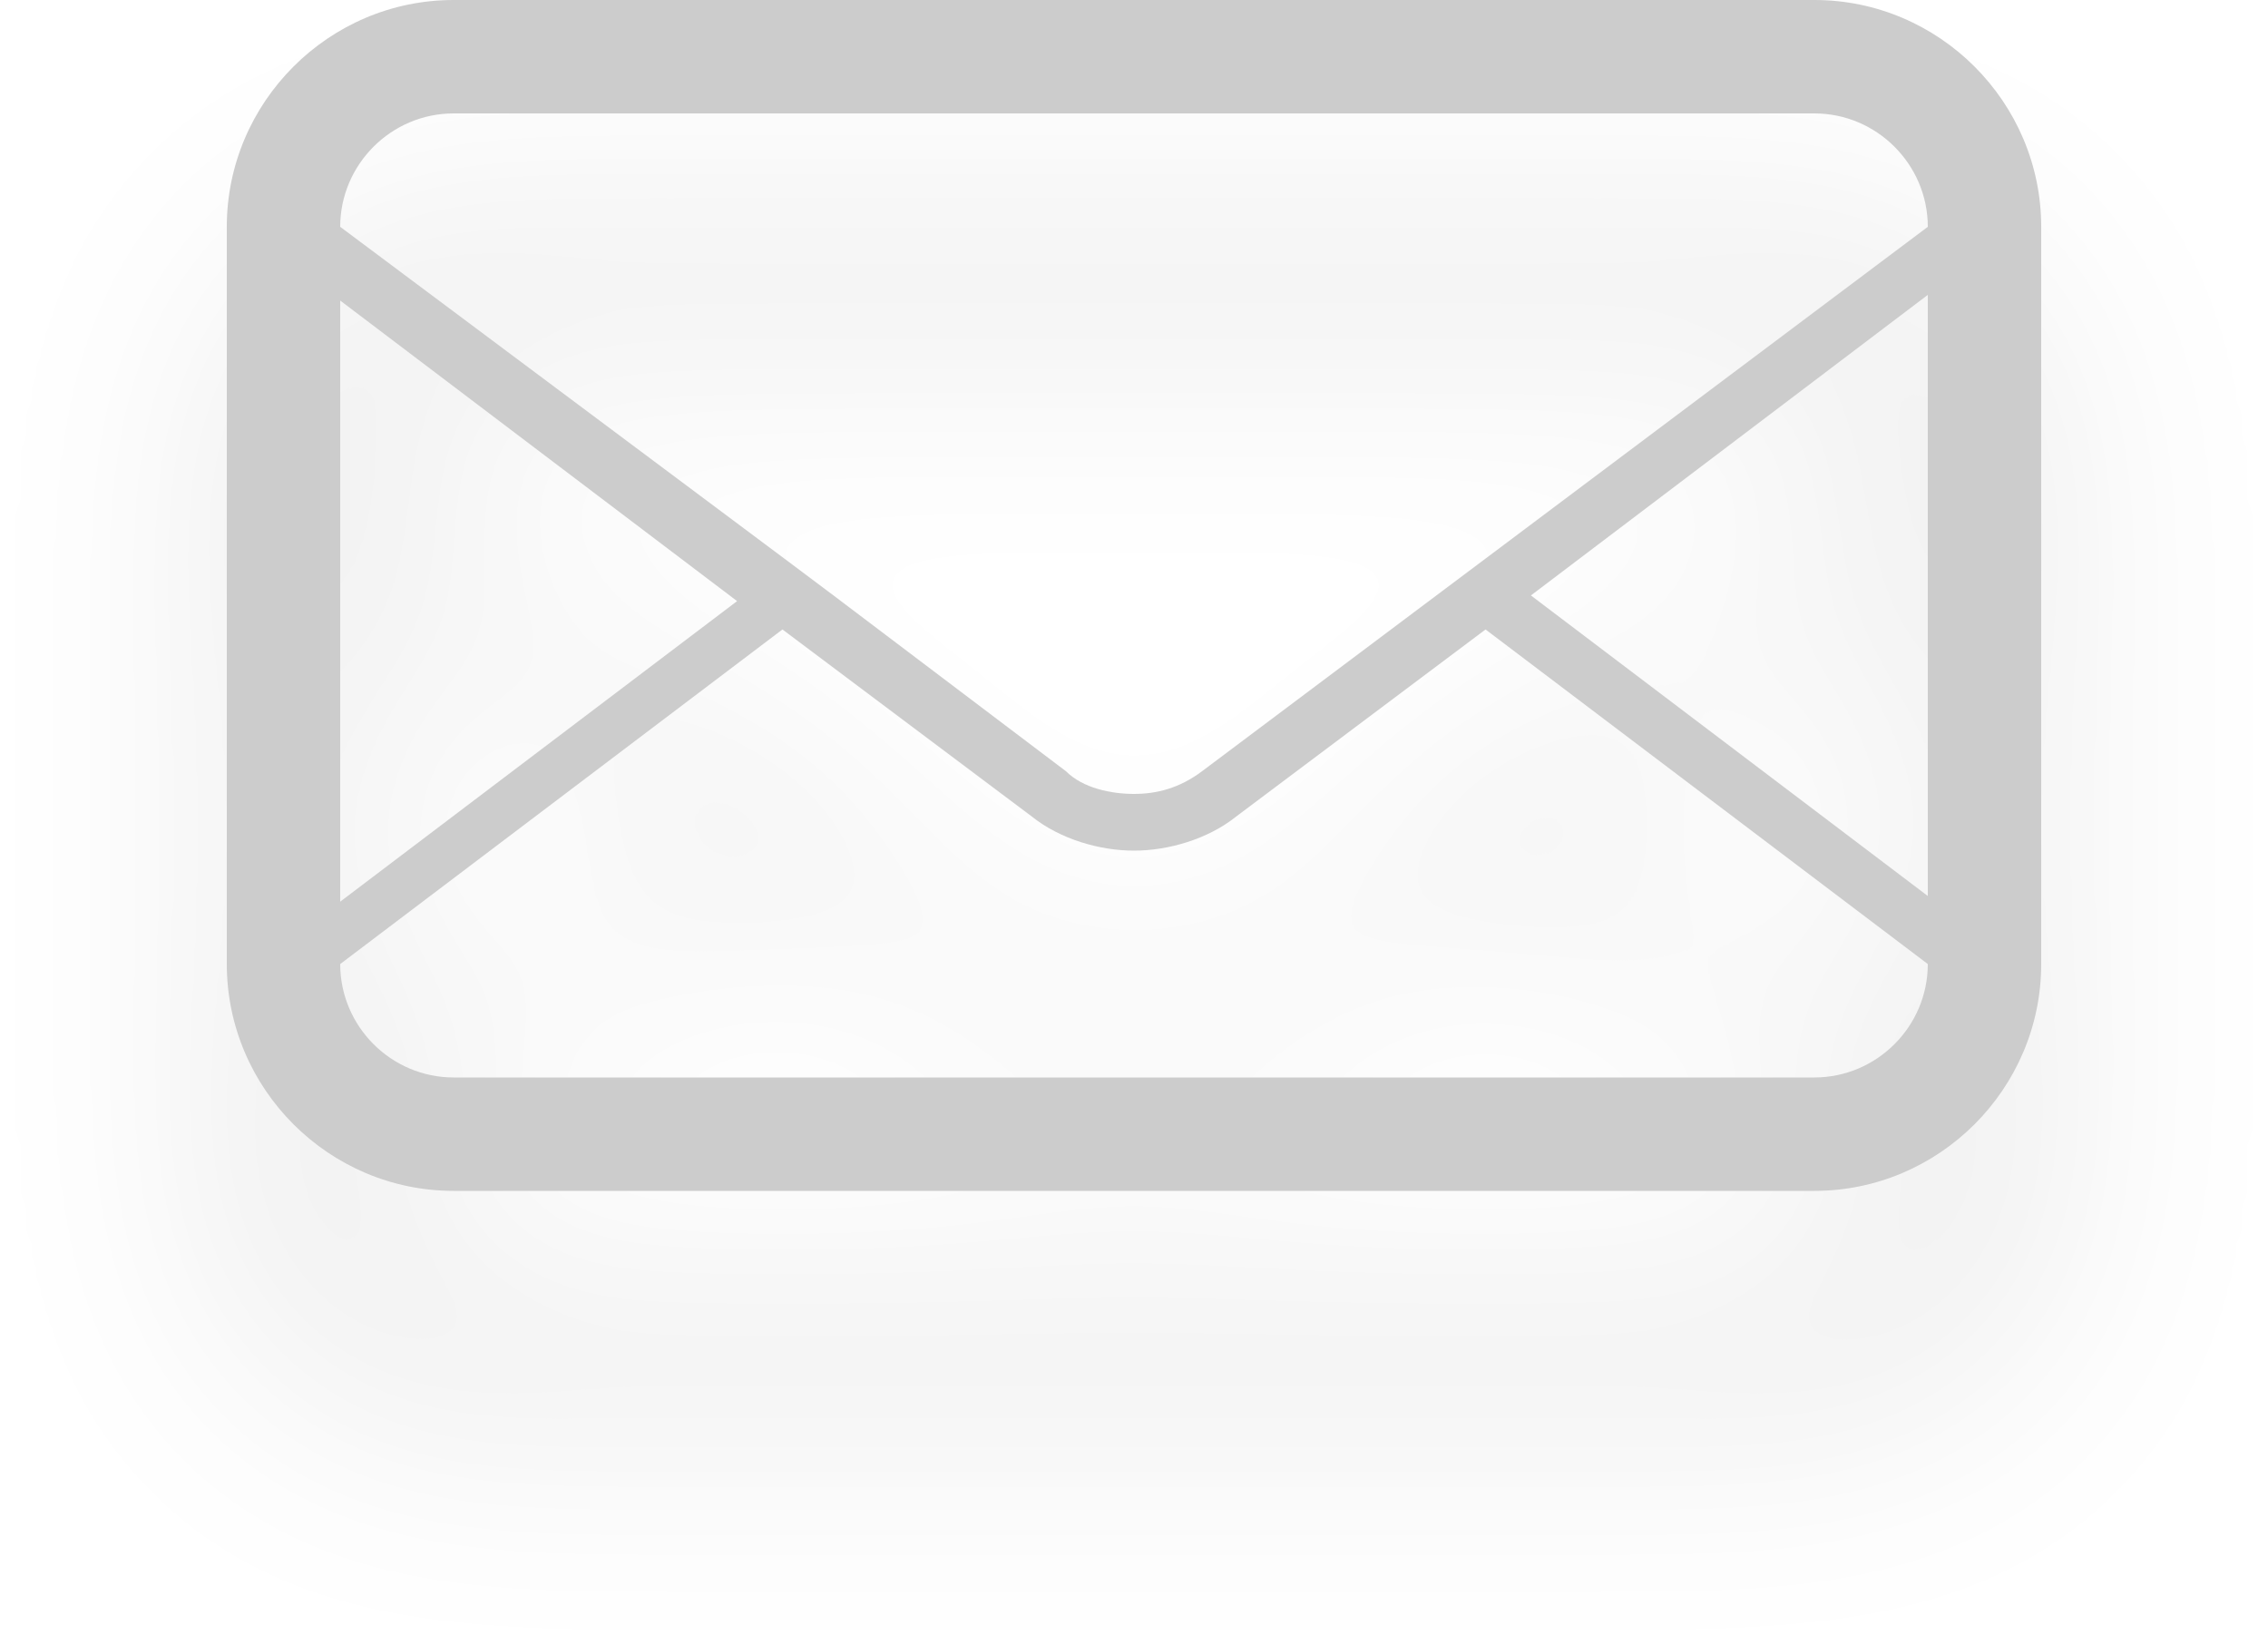
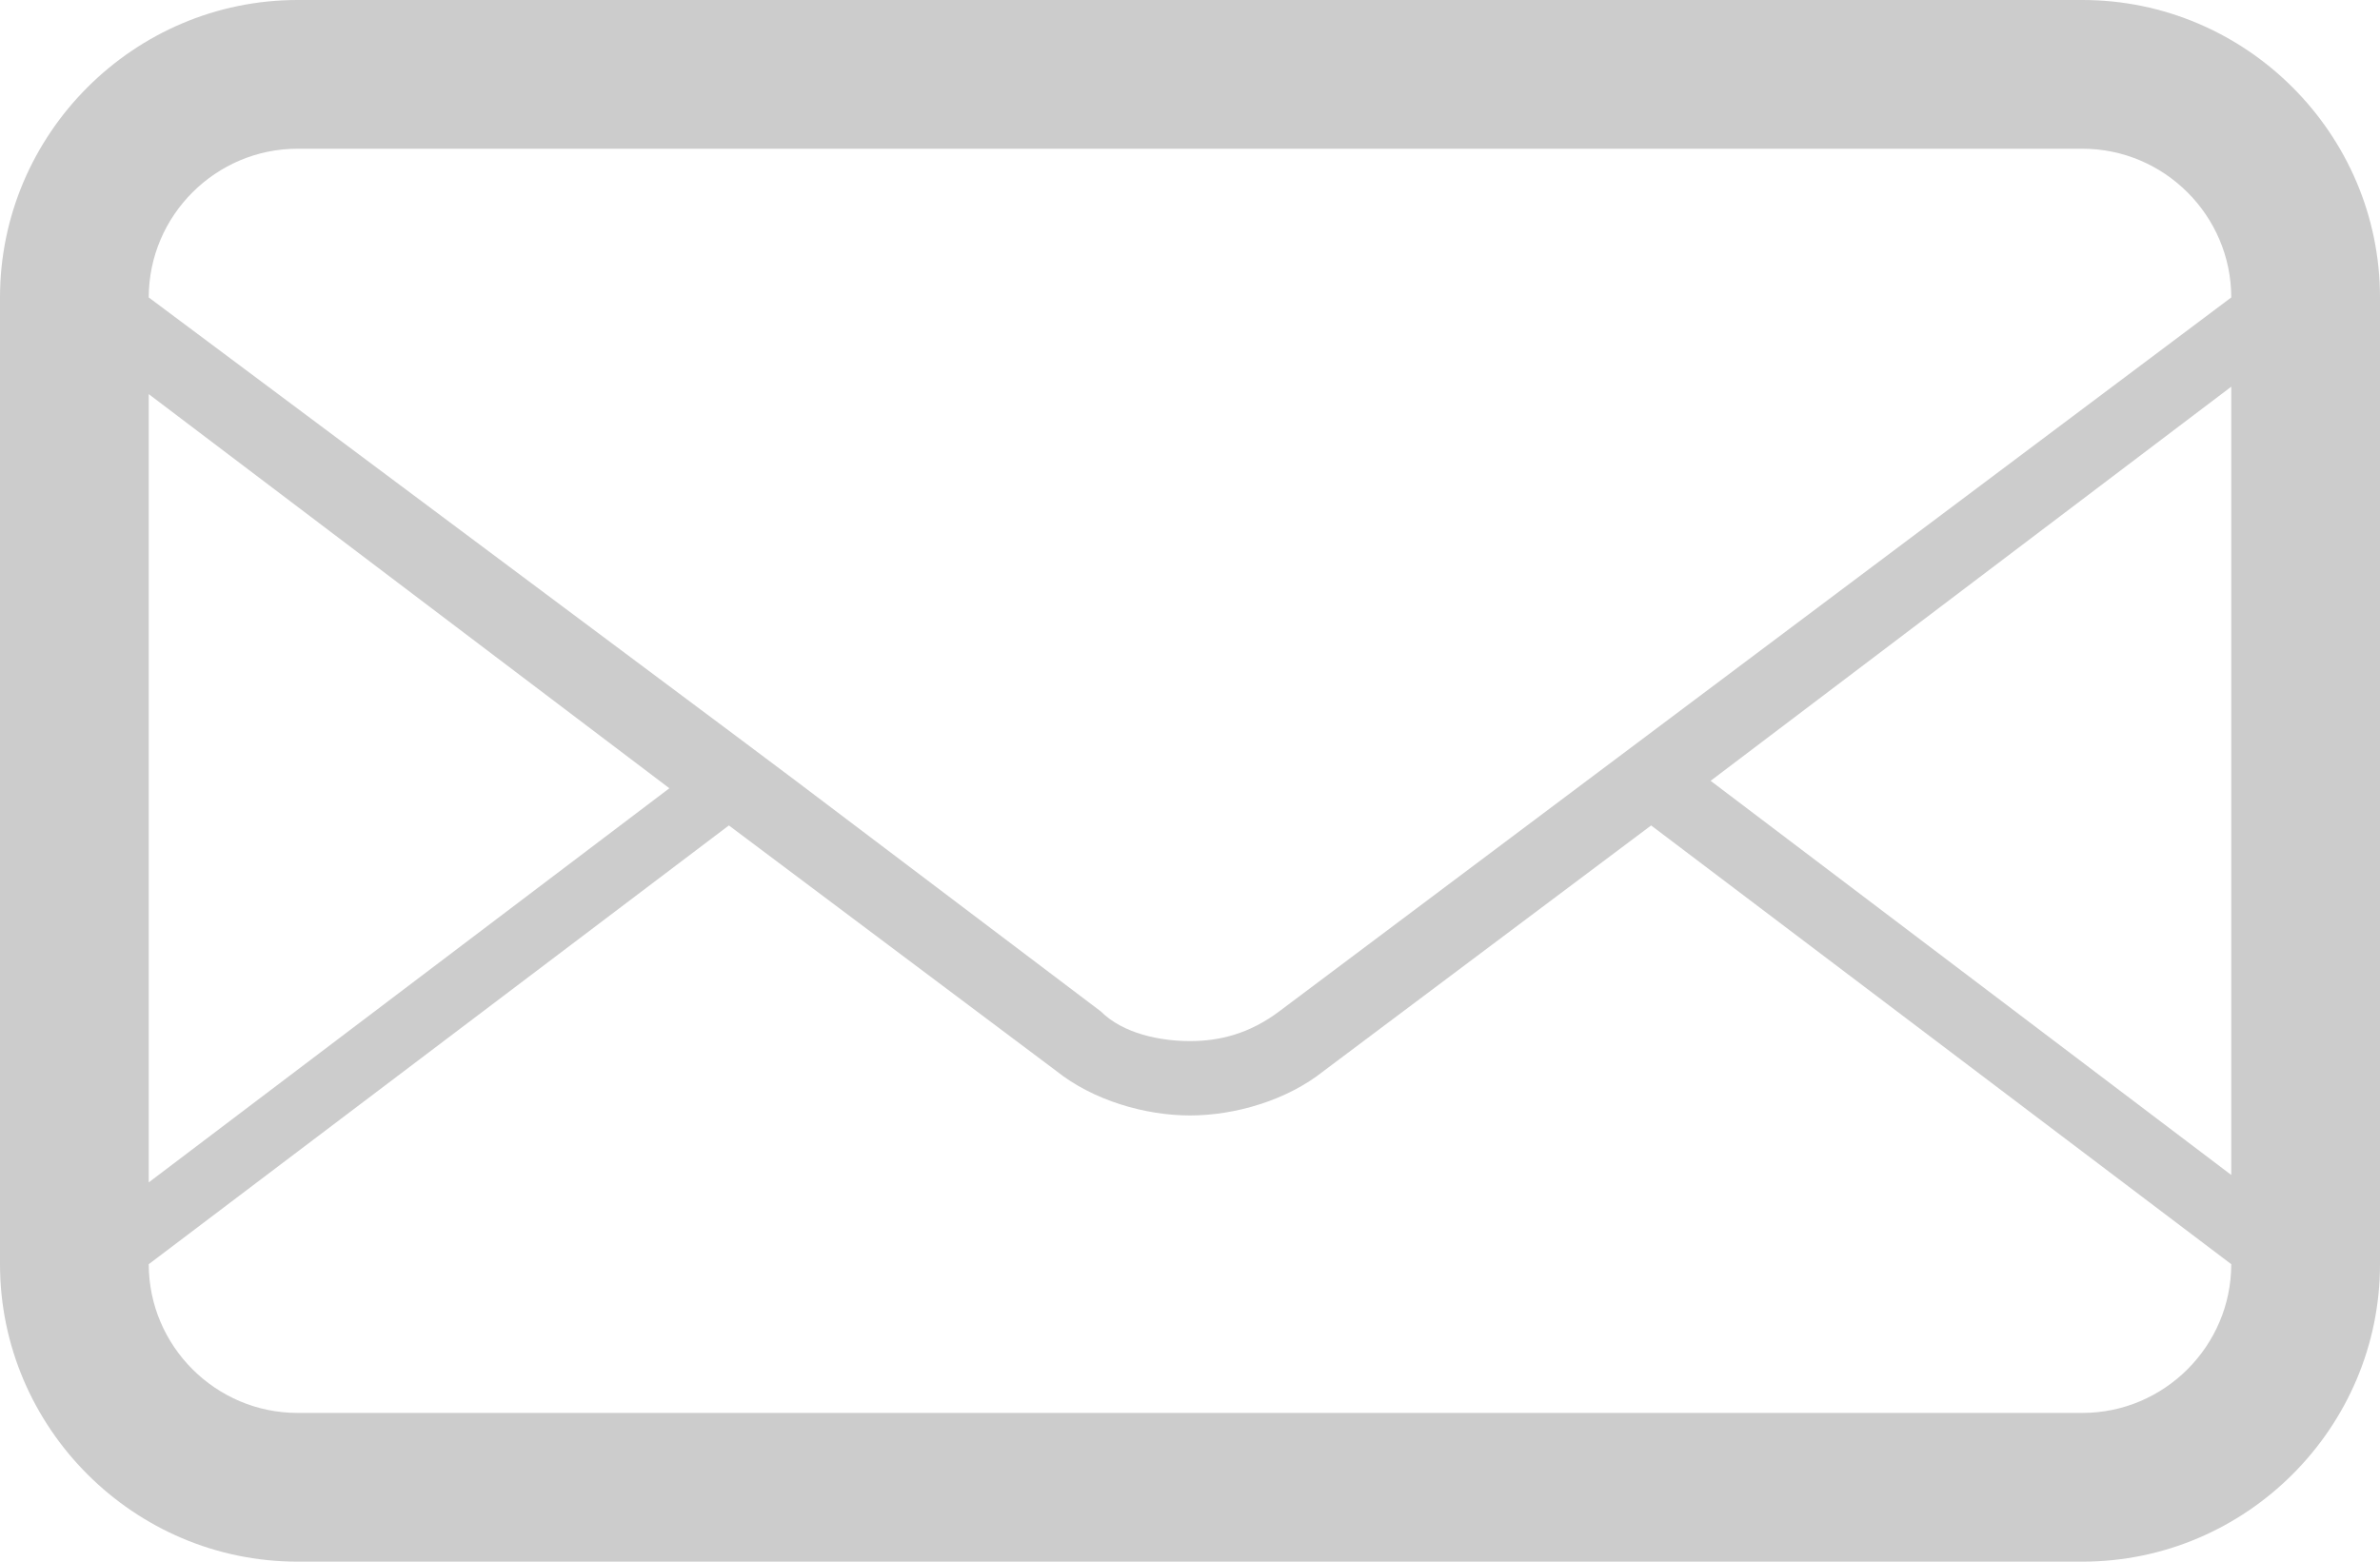
- <svg xmlns="http://www.w3.org/2000/svg" width="40" height="29" viewBox="0 0 40 29" fill="none">
-   <g opacity="0.2" filter="url(#filter0_dd)">
-     <path d="M32 0H8C5.8 0 4 1.8 4 4V17C4 19.2 5.8 21 8 21H32C34.2 21 36 19.2 36 17V4C36 1.8 34.2 0 32 0ZM6 5.3L13 10.6L6 15.9V5.3ZM34 17C34 18.1 33.1 19 32 19H8C6.9 19 6 18.1 6 17L13.8 11.1L18.2 14.4C18.7 14.8 19.4 15 20 15C20.6 15 21.3 14.8 21.8 14.4L26.2 11.1L34 17ZM34 15.8L27 10.5L34 5.2V15.8ZM21.2 13.6C20.8 13.9 20.4 14 20 14C19.6 14 19.1 13.9 18.8 13.6L14.7 10.5L13.9 9.9L6 4C6 2.9 6.9 2 8 2H32C33.1 2 34 2.9 34 4L21.2 13.6Z" fill="black" />
-   </g>
-   <defs>
-     <filter id="filter0_dd" x="0" y="0" width="40" height="29" filterUnits="userSpaceOnUse" color-interpolation-filters="sRGB">
-       <feFlood flood-opacity="0" result="BackgroundImageFix" />
-       <feColorMatrix in="SourceAlpha" type="matrix" values="0 0 0 0 0 0 0 0 0 0 0 0 0 0 0 0 0 0 127 0" />
-       <feOffset dy="4" />
-       <feGaussianBlur stdDeviation="2" />
-       <feColorMatrix type="matrix" values="0 0 0 0 0 0 0 0 0 0 0 0 0 0 0 0 0 0 0.25 0" />
-       <feBlend mode="normal" in2="BackgroundImageFix" result="effect1_dropShadow" />
-       <feColorMatrix in="SourceAlpha" type="matrix" values="0 0 0 0 0 0 0 0 0 0 0 0 0 0 0 0 0 0 127 0" />
-       <feOffset dy="4" />
-       <feGaussianBlur stdDeviation="2" />
-       <feColorMatrix type="matrix" values="0 0 0 0 0 0 0 0 0 0 0 0 0 0 0 0 0 0 0.25 0" />
-       <feBlend mode="normal" in2="effect1_dropShadow" result="effect2_dropShadow" />
-       <feBlend mode="normal" in="SourceGraphic" in2="effect2_dropShadow" result="shape" />
-     </filter>
-   </defs>
+ <svg xmlns="http://www.w3.org/2000/svg" width="32" height="21" viewBox="0 0 32 21" fill="none">
+   <path opacity="0.2" d="M28 0H4C1.8 0 0 1.8 0 4V17C0 19.2 1.8 21 4 21H28C30.2 21 32 19.2 32 17V4C32 1.8 30.2 0 28 0ZM2 5.3L9 10.6L2 15.9V5.3ZM30 17C30 18.1 29.1 19 28 19H4C2.9 19 2 18.1 2 17L9.8 11.1L14.2 14.4C14.7 14.8 15.4 15 16 15C16.6 15 17.3 14.8 17.8 14.4L22.2 11.1L30 17ZM30 15.8L23 10.5L30 5.2V15.8ZM17.2 13.6C16.8 13.9 16.4 14 16 14C15.6 14 15.1 13.9 14.8 13.6L10.7 10.5L9.9 9.9L2 4C2 2.9 2.9 2 4 2H28C29.1 2 30 2.9 30 4L17.2 13.6Z" fill="black" />
</svg>
